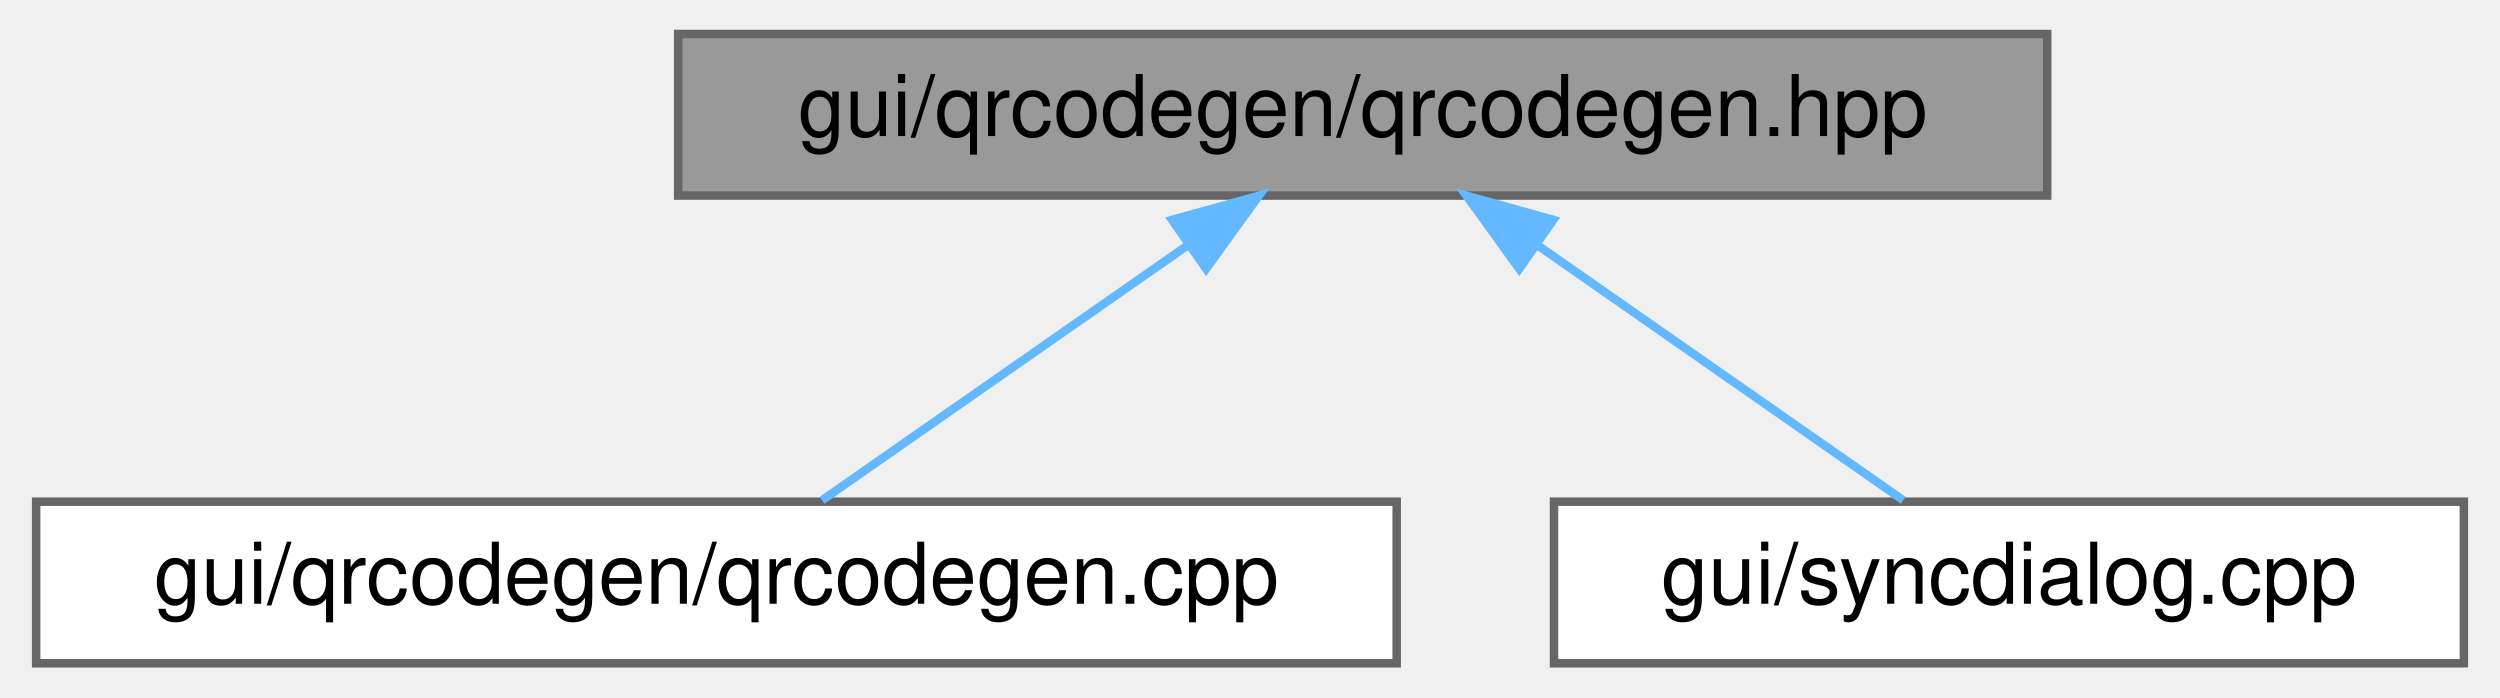
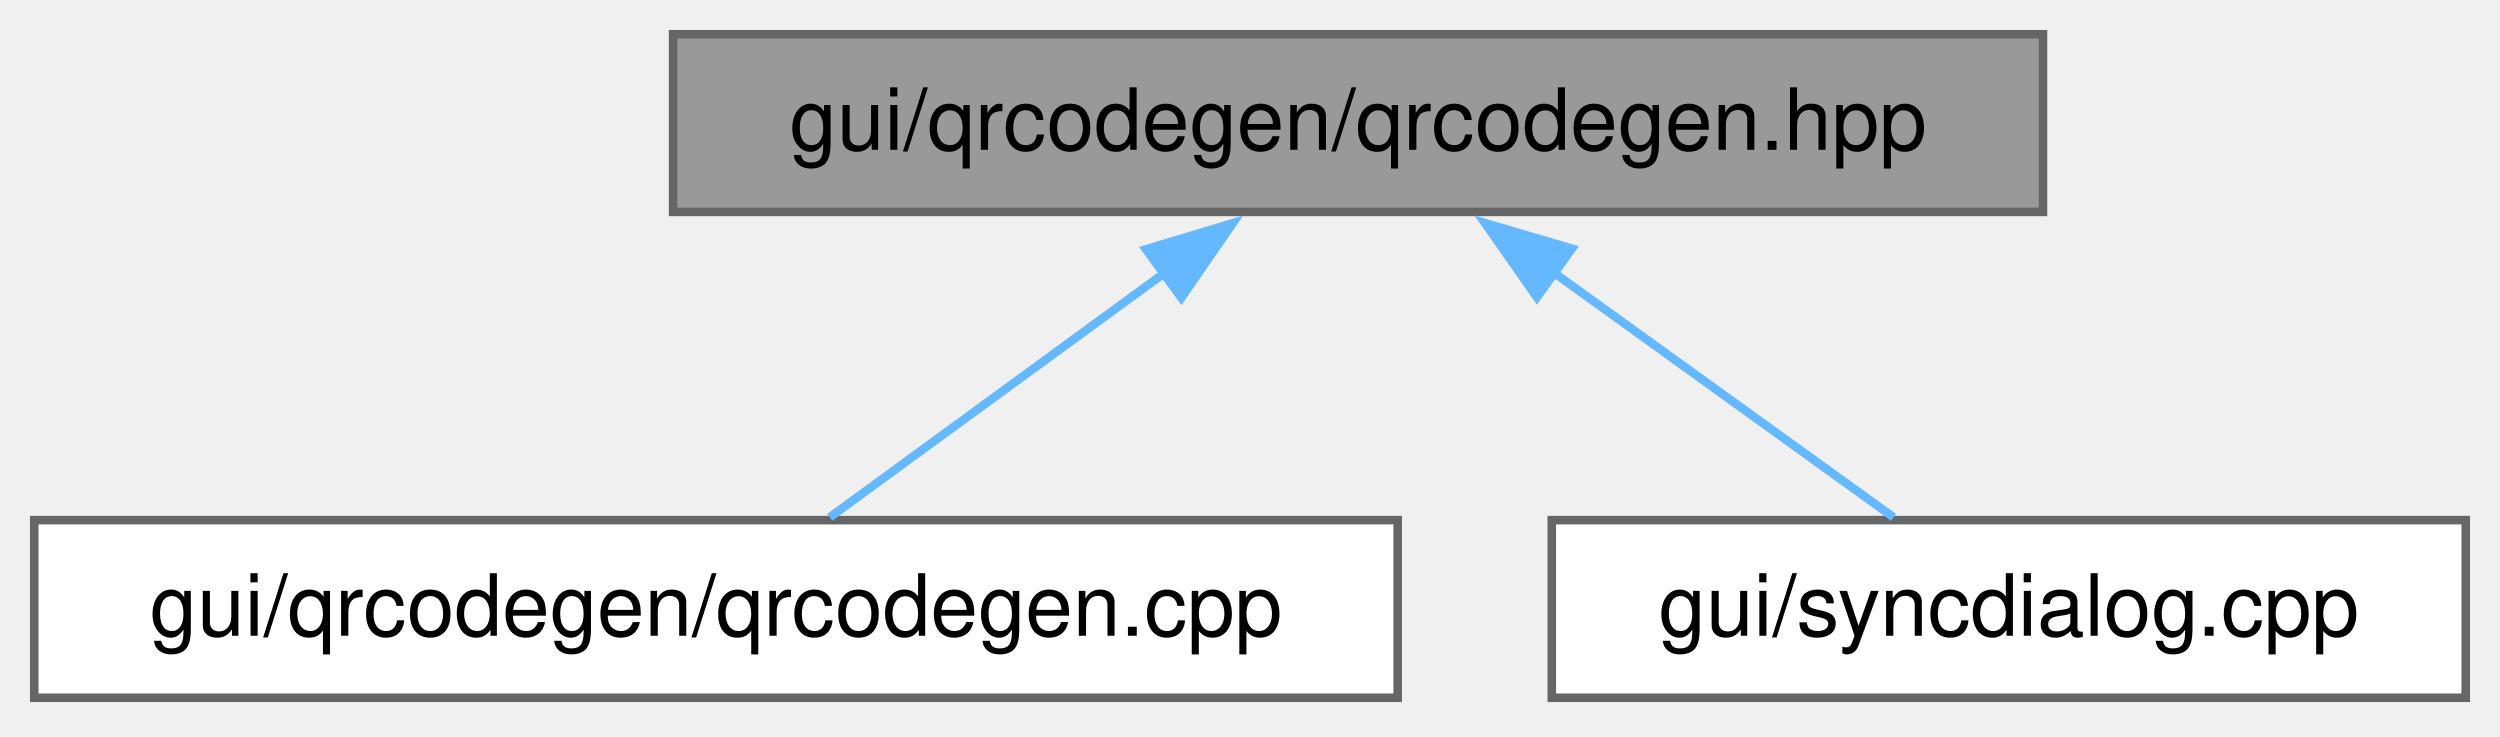
- <svg xmlns="http://www.w3.org/2000/svg" xmlns:xlink="http://www.w3.org/1999/xlink" width="294pt" height="82pt" viewBox="0.00 0.00 293.50 82.00">
-   <g id="graph0" class="graph" transform="scale(1 1) rotate(0) translate(4 78)">
+ <svg xmlns="http://www.w3.org/2000/svg" xmlns:xlink="http://www.w3.org/1999/xlink" width="292pt" height="86pt" viewBox="0.00 0.00 292.00 86.00">
+   <g id="graph0" class="graph" transform="scale(1 1) rotate(0) translate(4 81.5)">
    <g id="Node000001" class="node">
      <g id="a_Node000001">
        <a xlink:title=" ">
-           <polygon fill="#999999" stroke="#666666" points="236.5,-74 75.5,-74 75.5,-55 236.5,-55 236.5,-74" />
-           <text text-anchor="middle" x="156" y="-62" font-family="Helvetica,sans-Serif" font-size="10.00">gui/qrcodegen/qrcodegen.hpp</text>
+           <polygon fill="#999999" stroke="#666666" points="234.62,-77.5 74.62,-77.5 74.62,-56.75 234.62,-56.75 234.62,-77.5" />
+           <text xml:space="preserve" text-anchor="middle" x="154.62" y="-64" font-family="Helvetica,sans-Serif" font-size="10.00">gui/qrcodegen/qrcodegen.hpp</text>
        </a>
      </g>
    </g>
    <g id="Node000002" class="node">
      <g id="a_Node000002">
        <a xlink:href="qrcodegen_8cpp.html" target="_top" xlink:title=" ">
-           <polygon fill="white" stroke="#666666" points="160,-19 0,-19 0,0 160,0 160,-19" />
-           <text text-anchor="middle" x="80" y="-7" font-family="Helvetica,sans-Serif" font-size="10.00">gui/qrcodegen/qrcodegen.cpp</text>
+           <polygon fill="white" stroke="#666666" points="159.25,-20.75 0,-20.75 0,0 159.25,0 159.25,-20.75" />
+           <text xml:space="preserve" text-anchor="middle" x="79.62" y="-7.25" font-family="Helvetica,sans-Serif" font-size="10.00">gui/qrcodegen/qrcodegen.cpp</text>
        </a>
      </g>
    </g>
    <g id="edge1_Node000001_Node000002" class="edge">
      <g id="a_edge1_Node000001_Node000002">
        <a xlink:title=" ">
-           <path fill="none" stroke="#63b8ff" d="M135.42,-49.15C121.69,-39.57 104.07,-27.29 92.43,-19.17" />
-           <polygon fill="#63b8ff" stroke="#63b8ff" points="133.58,-52.14 143.79,-54.98 137.59,-46.39 133.58,-52.14" />
+           <path fill="none" stroke="#63b8ff" d="M132.11,-49.69C119.32,-40.36 103.76,-29 92.92,-21.08" />
+           <polygon fill="#63b8ff" stroke="#63b8ff" points="129.85,-52.38 139.99,-55.44 133.98,-46.72 129.85,-52.38" />
        </a>
      </g>
    </g>
    <g id="Node000003" class="node">
      <g id="a_Node000003">
        <a xlink:href="syncdialog_8cpp.html" target="_top" xlink:title=" ">
-           <polygon fill="white" stroke="#666666" points="285.5,-19 178.5,-19 178.5,0 285.5,0 285.5,-19" />
-           <text text-anchor="middle" x="232" y="-7" font-family="Helvetica,sans-Serif" font-size="10.00">gui/syncdialog.cpp</text>
+           <polygon fill="white" stroke="#666666" points="284,-20.75 177.25,-20.75 177.25,0 284,0 284,-20.75" />
+           <text xml:space="preserve" text-anchor="middle" x="230.62" y="-7.25" font-family="Helvetica,sans-Serif" font-size="10.00">gui/syncdialog.cpp</text>
        </a>
      </g>
    </g>
    <g id="edge2_Node000001_Node000003" class="edge">
      <g id="a_edge2_Node000001_Node000003">
        <a xlink:title=" ">
-           <path fill="none" stroke="#63b8ff" d="M176.58,-49.15C190.31,-39.57 207.93,-27.29 219.57,-19.17" />
-           <polygon fill="#63b8ff" stroke="#63b8ff" points="174.41,-46.39 168.21,-54.98 178.42,-52.14 174.41,-46.39" />
+           <path fill="none" stroke="#63b8ff" d="M177.44,-49.69C190.4,-40.36 206.17,-29 217.16,-21.08" />
+           <polygon fill="#63b8ff" stroke="#63b8ff" points="175.51,-46.77 169.44,-55.45 179.6,-52.45 175.51,-46.77" />
        </a>
      </g>
    </g>
  </g>
</svg>
